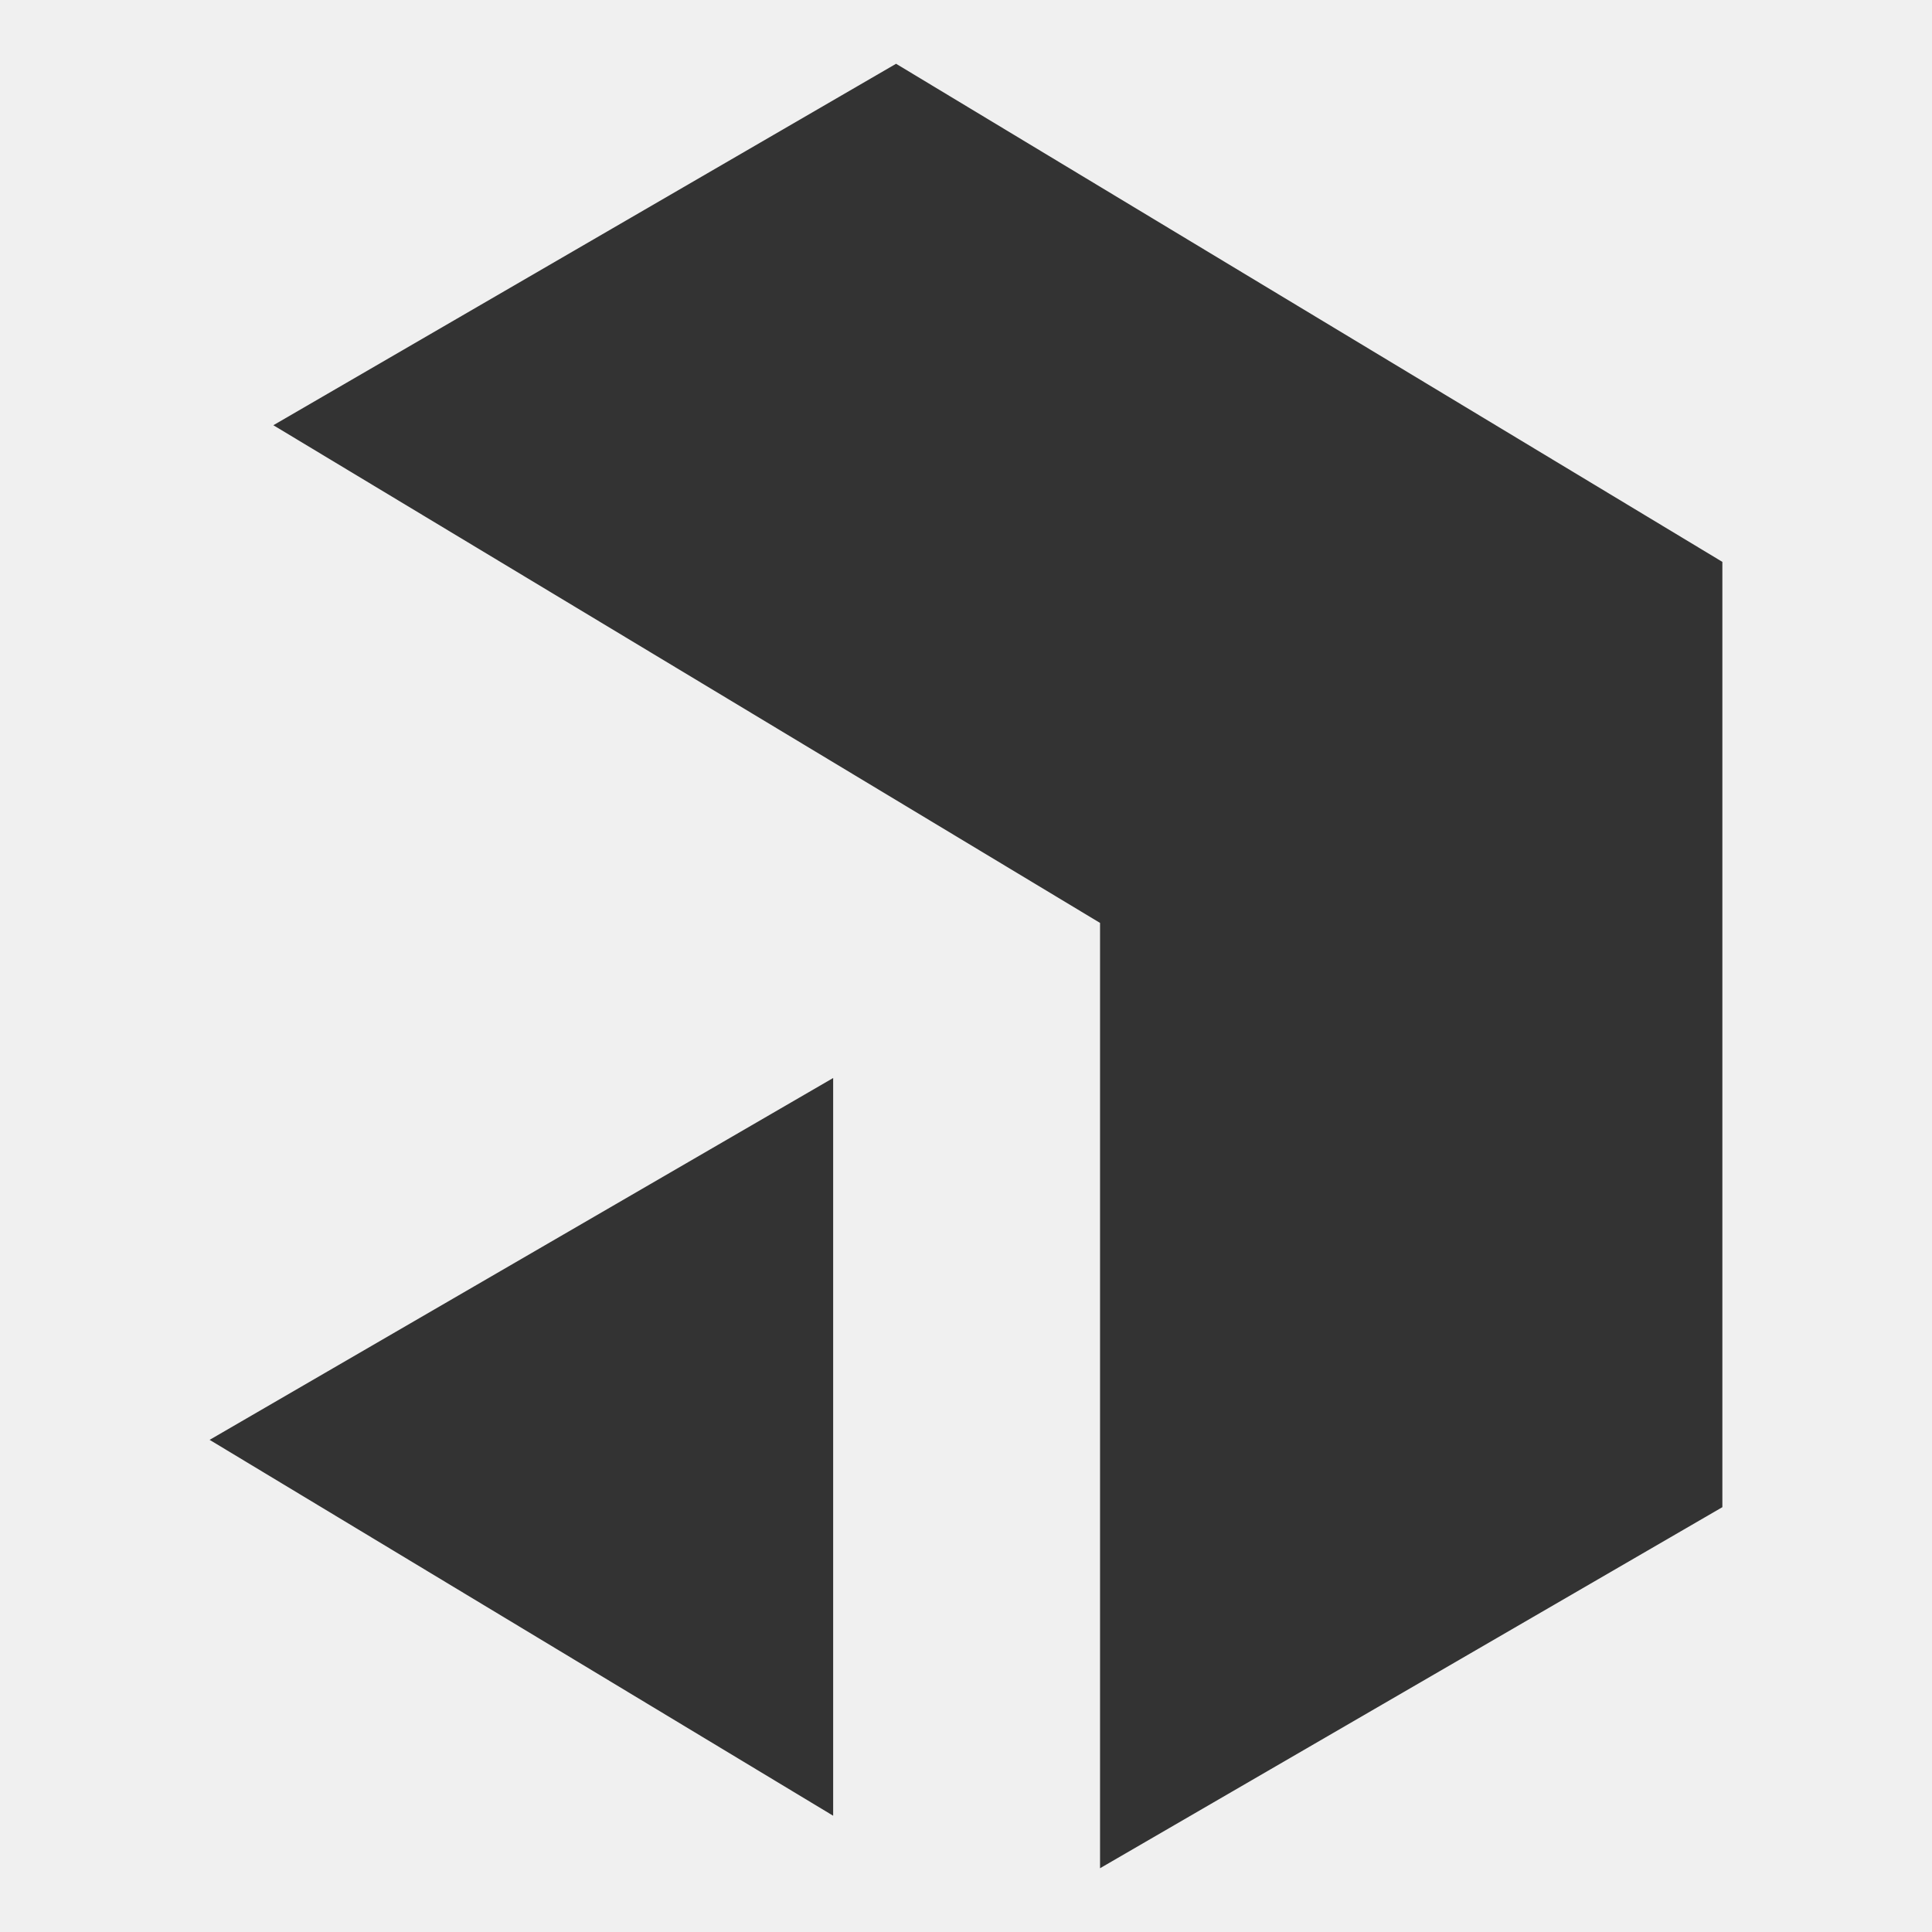
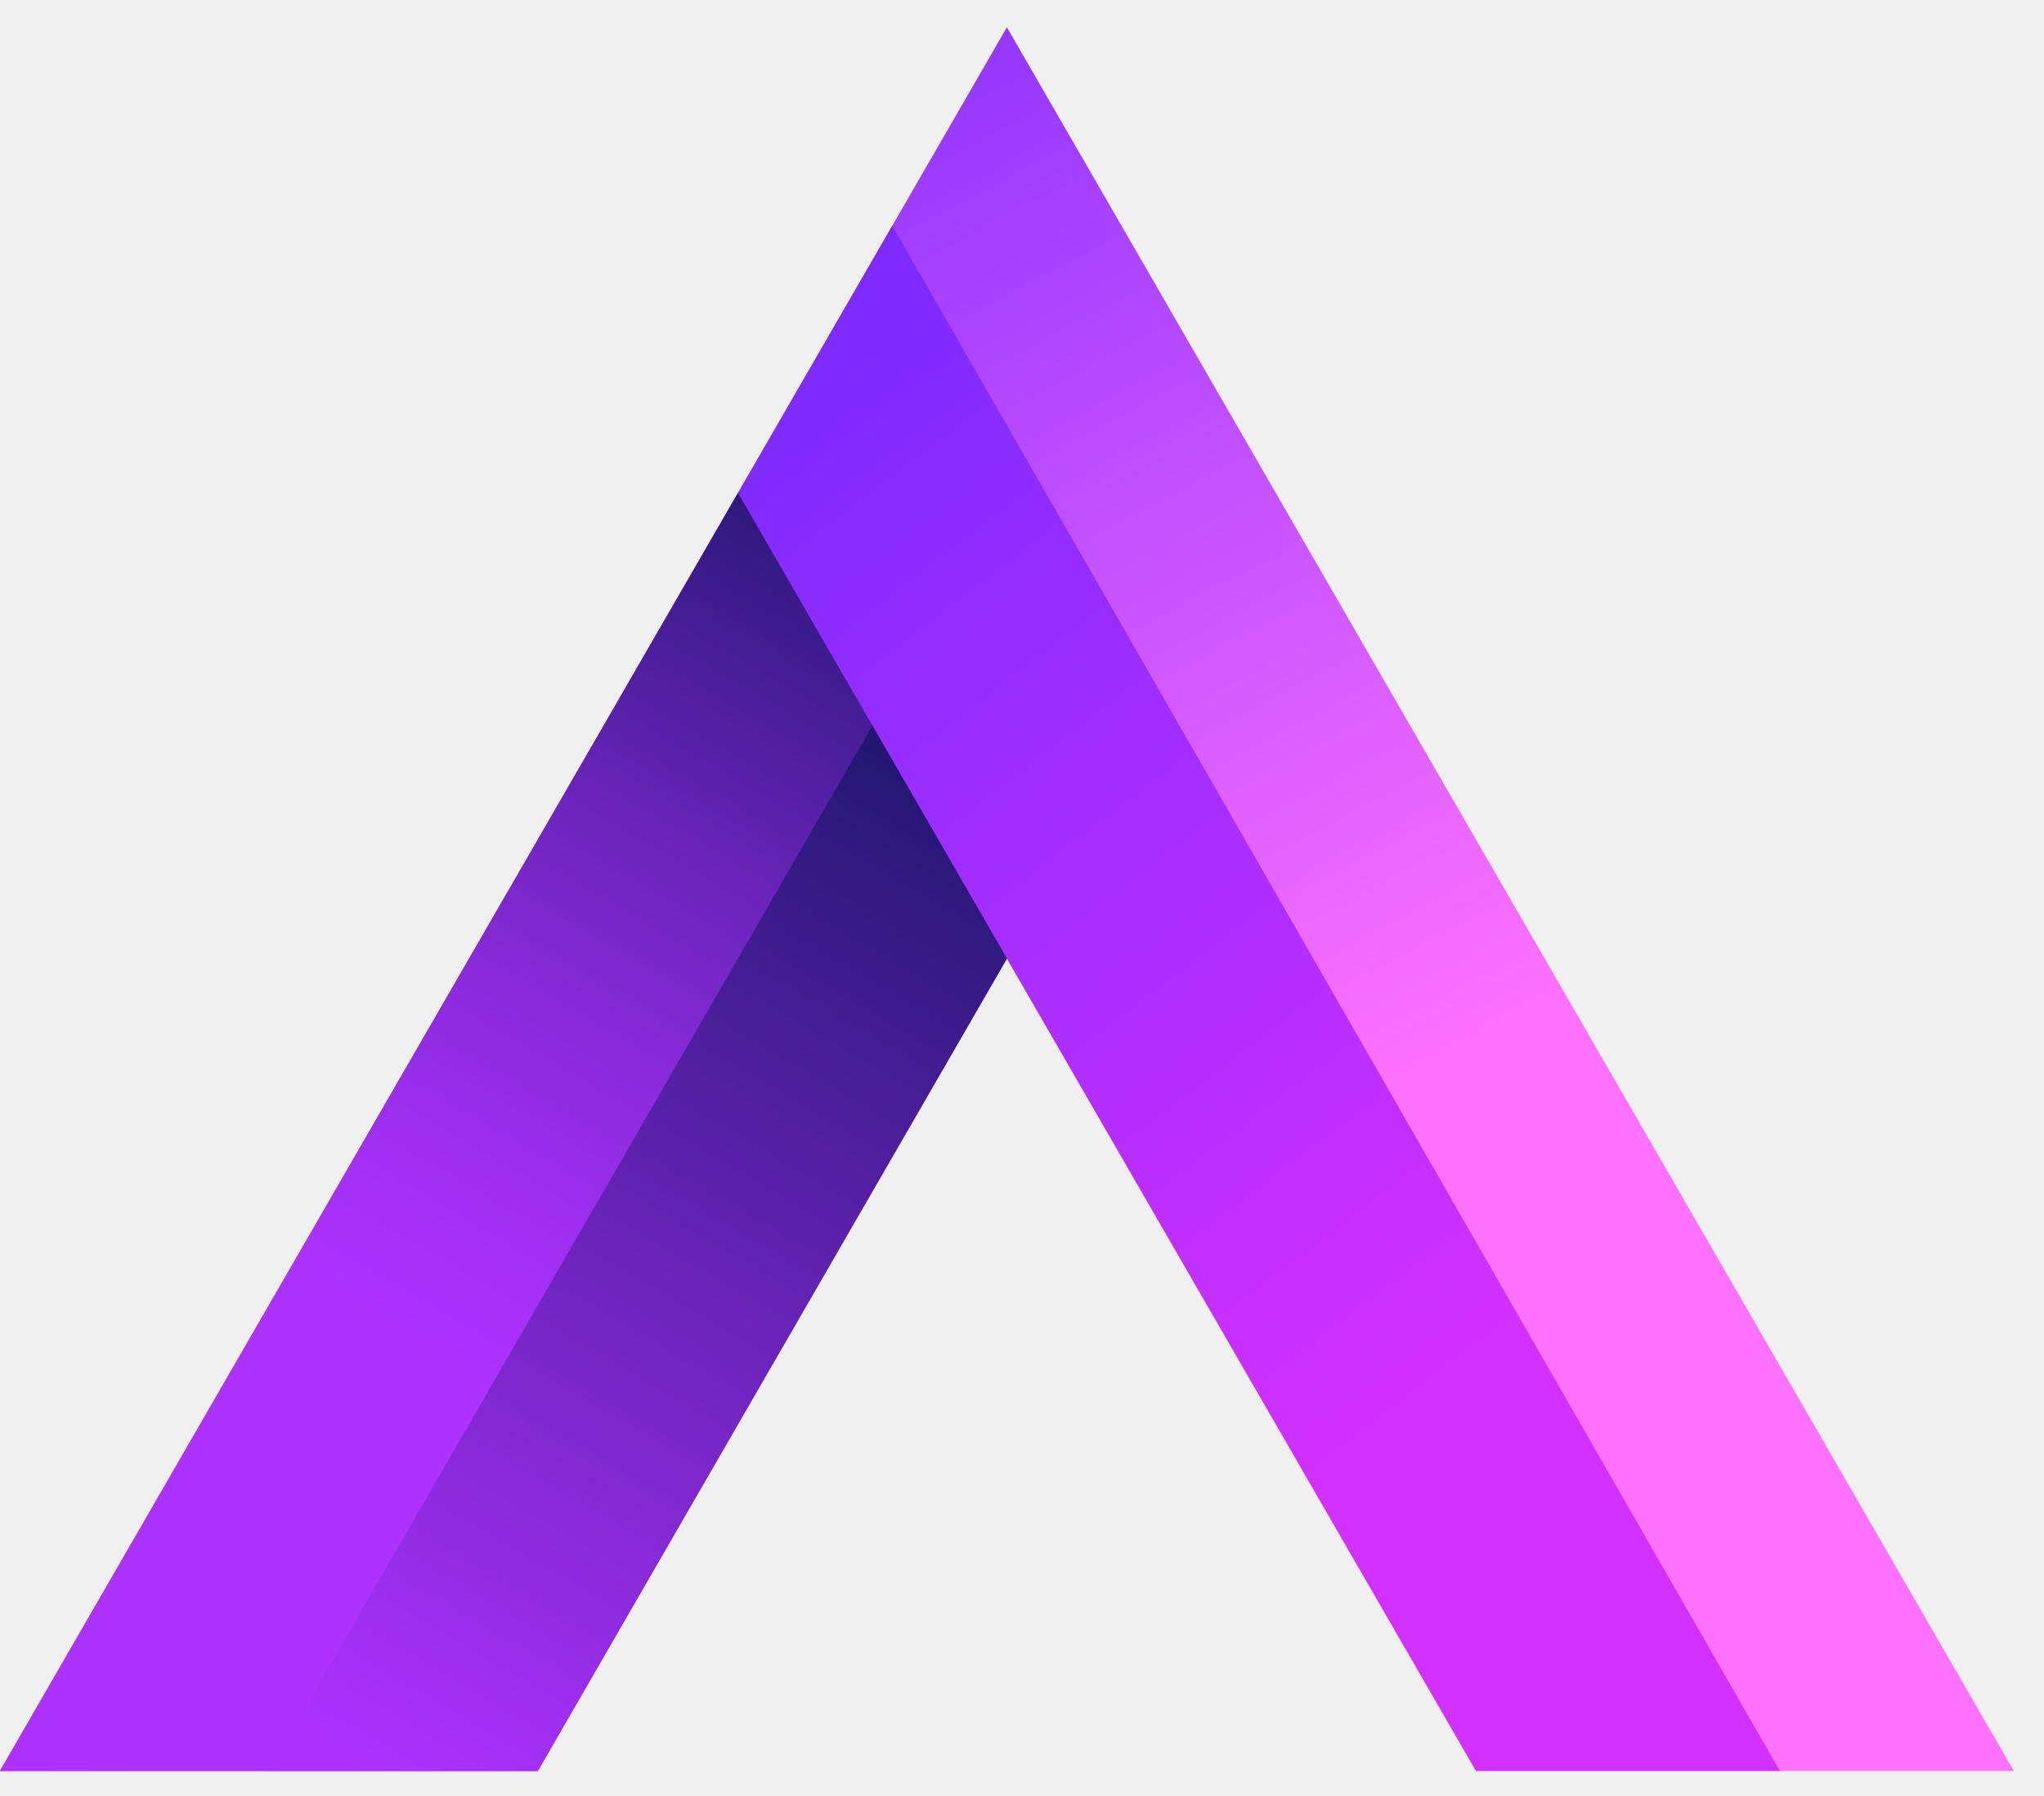
- <svg xmlns="http://www.w3.org/2000/svg" width="260" height="260" viewBox="0 0 260 260" fill="none">
-   <style>
-     path {
-       fill: #333333;
-     }
- 
-     @media (prefers-color-scheme: dark) {
-       path {
-         fill: white;
-       }
-     }
-   </style>
-   <path d="M120.59 8.582L231.788 75.614V202.829L148.039 251.418V124.203L36.787 57.225L120.59 8.582Z" />
-   <path d="M112.123 244.353V145.073L28.211 193.769L112.123 244.353Z" />
+ <svg xmlns="http://www.w3.org/2000/svg" width="33" height="29" viewBox="0 0 33 29" fill="none">
+   <path d="M24.384 14.518L16.256 0.44L8.128 14.518L0 28.596H8.682L16.256 15.477L23.83 28.596H32.512L24.384 14.518Z" fill="url(#paint0_linear_3338_710)" />
+   <path d="M14.406 3.645L0 28.596H8.682L16.256 15.477L23.83 28.596H28.736L14.406 3.645Z" fill="url(#paint1_linear_3338_710)" />
+   <path d="M15.702 14.518L11.915 7.958L8.128 14.518L0 28.596H7.574H8.682L16.256 15.477L15.702 14.518Z" fill="url(#paint2_linear_3338_710)" />
+   <path d="M15.702 14.518L14.085 11.717L12.468 14.518L4.341 28.595H7.574H8.681L16.256 15.476L15.702 14.518Z" fill="url(#paint3_linear_3338_710)" />
+   <defs>
+     <linearGradient id="paint0_linear_3338_710" x1="2.847" y1="3.432" x2="13.052" y2="22.582" gradientUnits="userSpaceOnUse">
+       <stop stop-color="#7F2BFF" />
+       <stop offset="1" stop-color="#FD71FF" />
+     </linearGradient>
+     <linearGradient id="paint1_linear_3338_710" x1="4.562" y1="12.664" x2="16.216" y2="27.921" gradientUnits="userSpaceOnUse">
+       <stop stop-color="#7F2BFF" />
+       <stop offset="1" stop-color="#D230FF" />
+     </linearGradient>
+     <linearGradient id="paint2_linear_3338_710" x1="7.822" y1="22.508" x2="15.646" y2="9.138" gradientUnits="userSpaceOnUse">
+       <stop stop-color="#AE32FF" />
+       <stop offset="0.13" stop-color="#A530F6" />
+       <stop offset="0.34" stop-color="#8E2BDF" />
+       <stop offset="0.6" stop-color="#6824B8" />
+       <stop offset="0.9" stop-color="#351A84" />
+       <stop offset="1" stop-color="#231772" />
+     </linearGradient>
+     <linearGradient id="paint3_linear_3338_710" x1="6.306" y1="28.834" x2="15.642" y2="12.878" gradientUnits="userSpaceOnUse">
+       <stop stop-color="#AE32FF" />
+       <stop offset="0.36" stop-color="#7E28CE" />
+       <stop offset="1" stop-color="#231772" />
+     </linearGradient>
+   </defs>
</svg>
